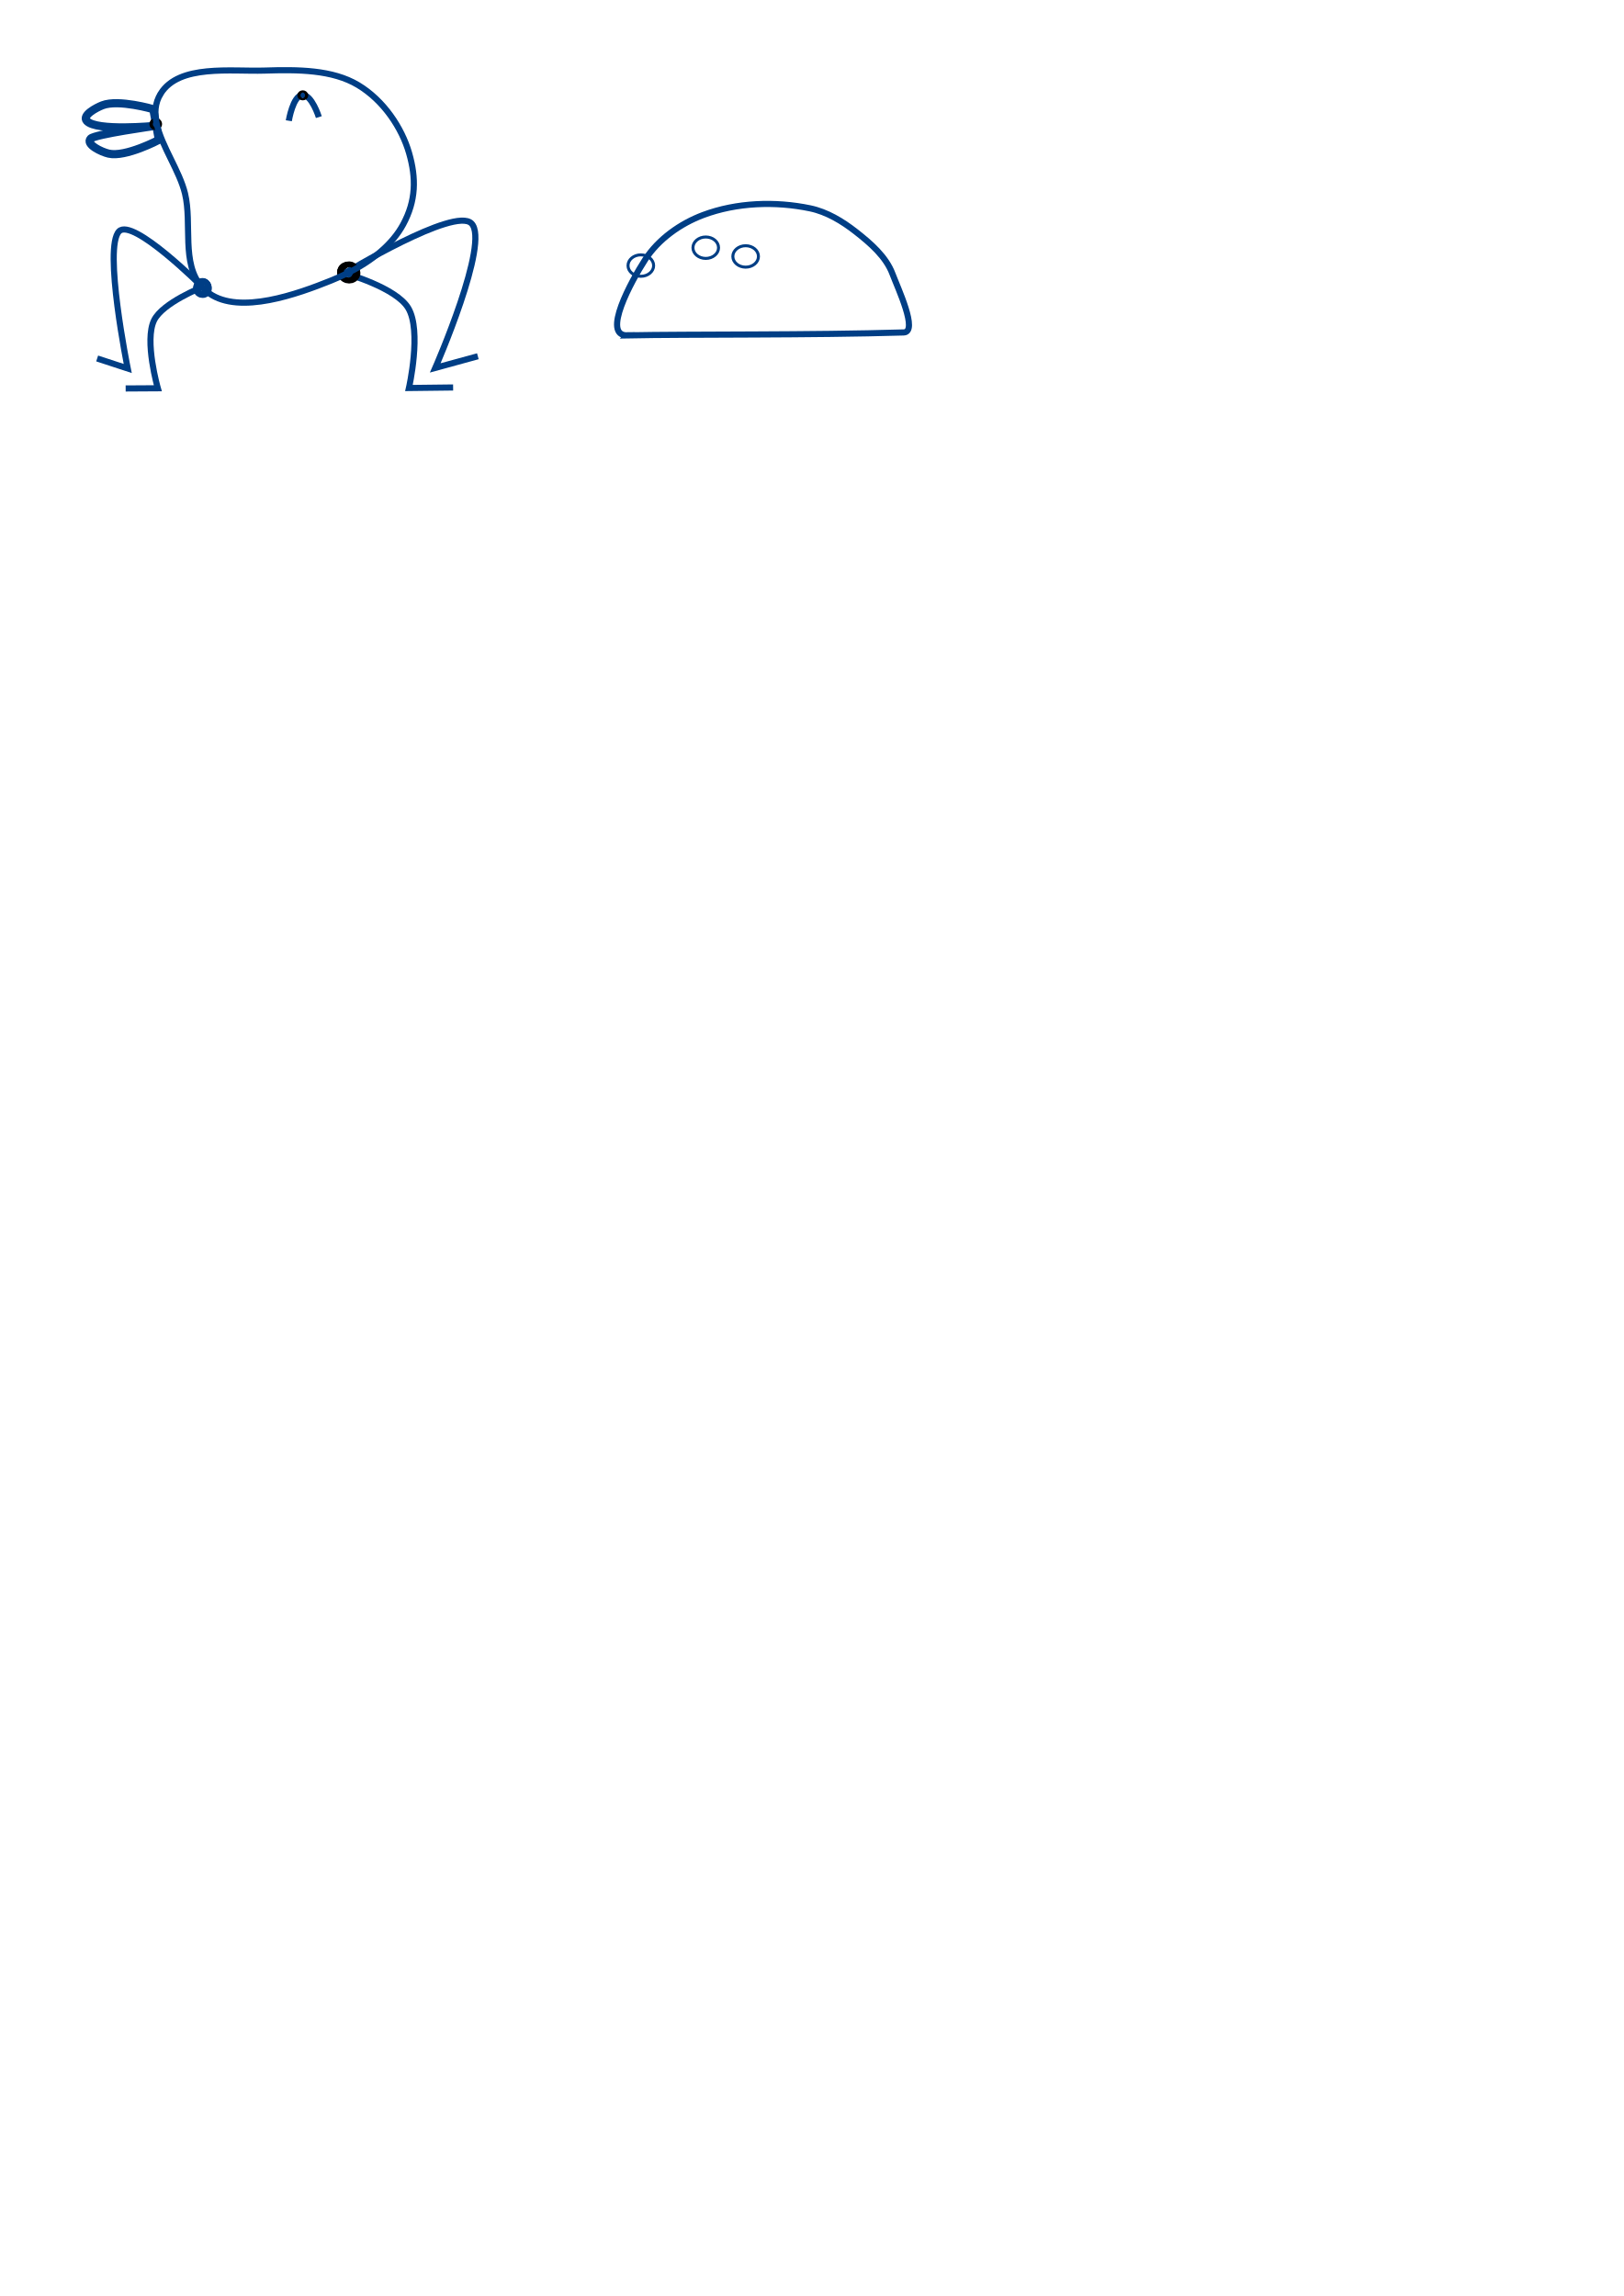
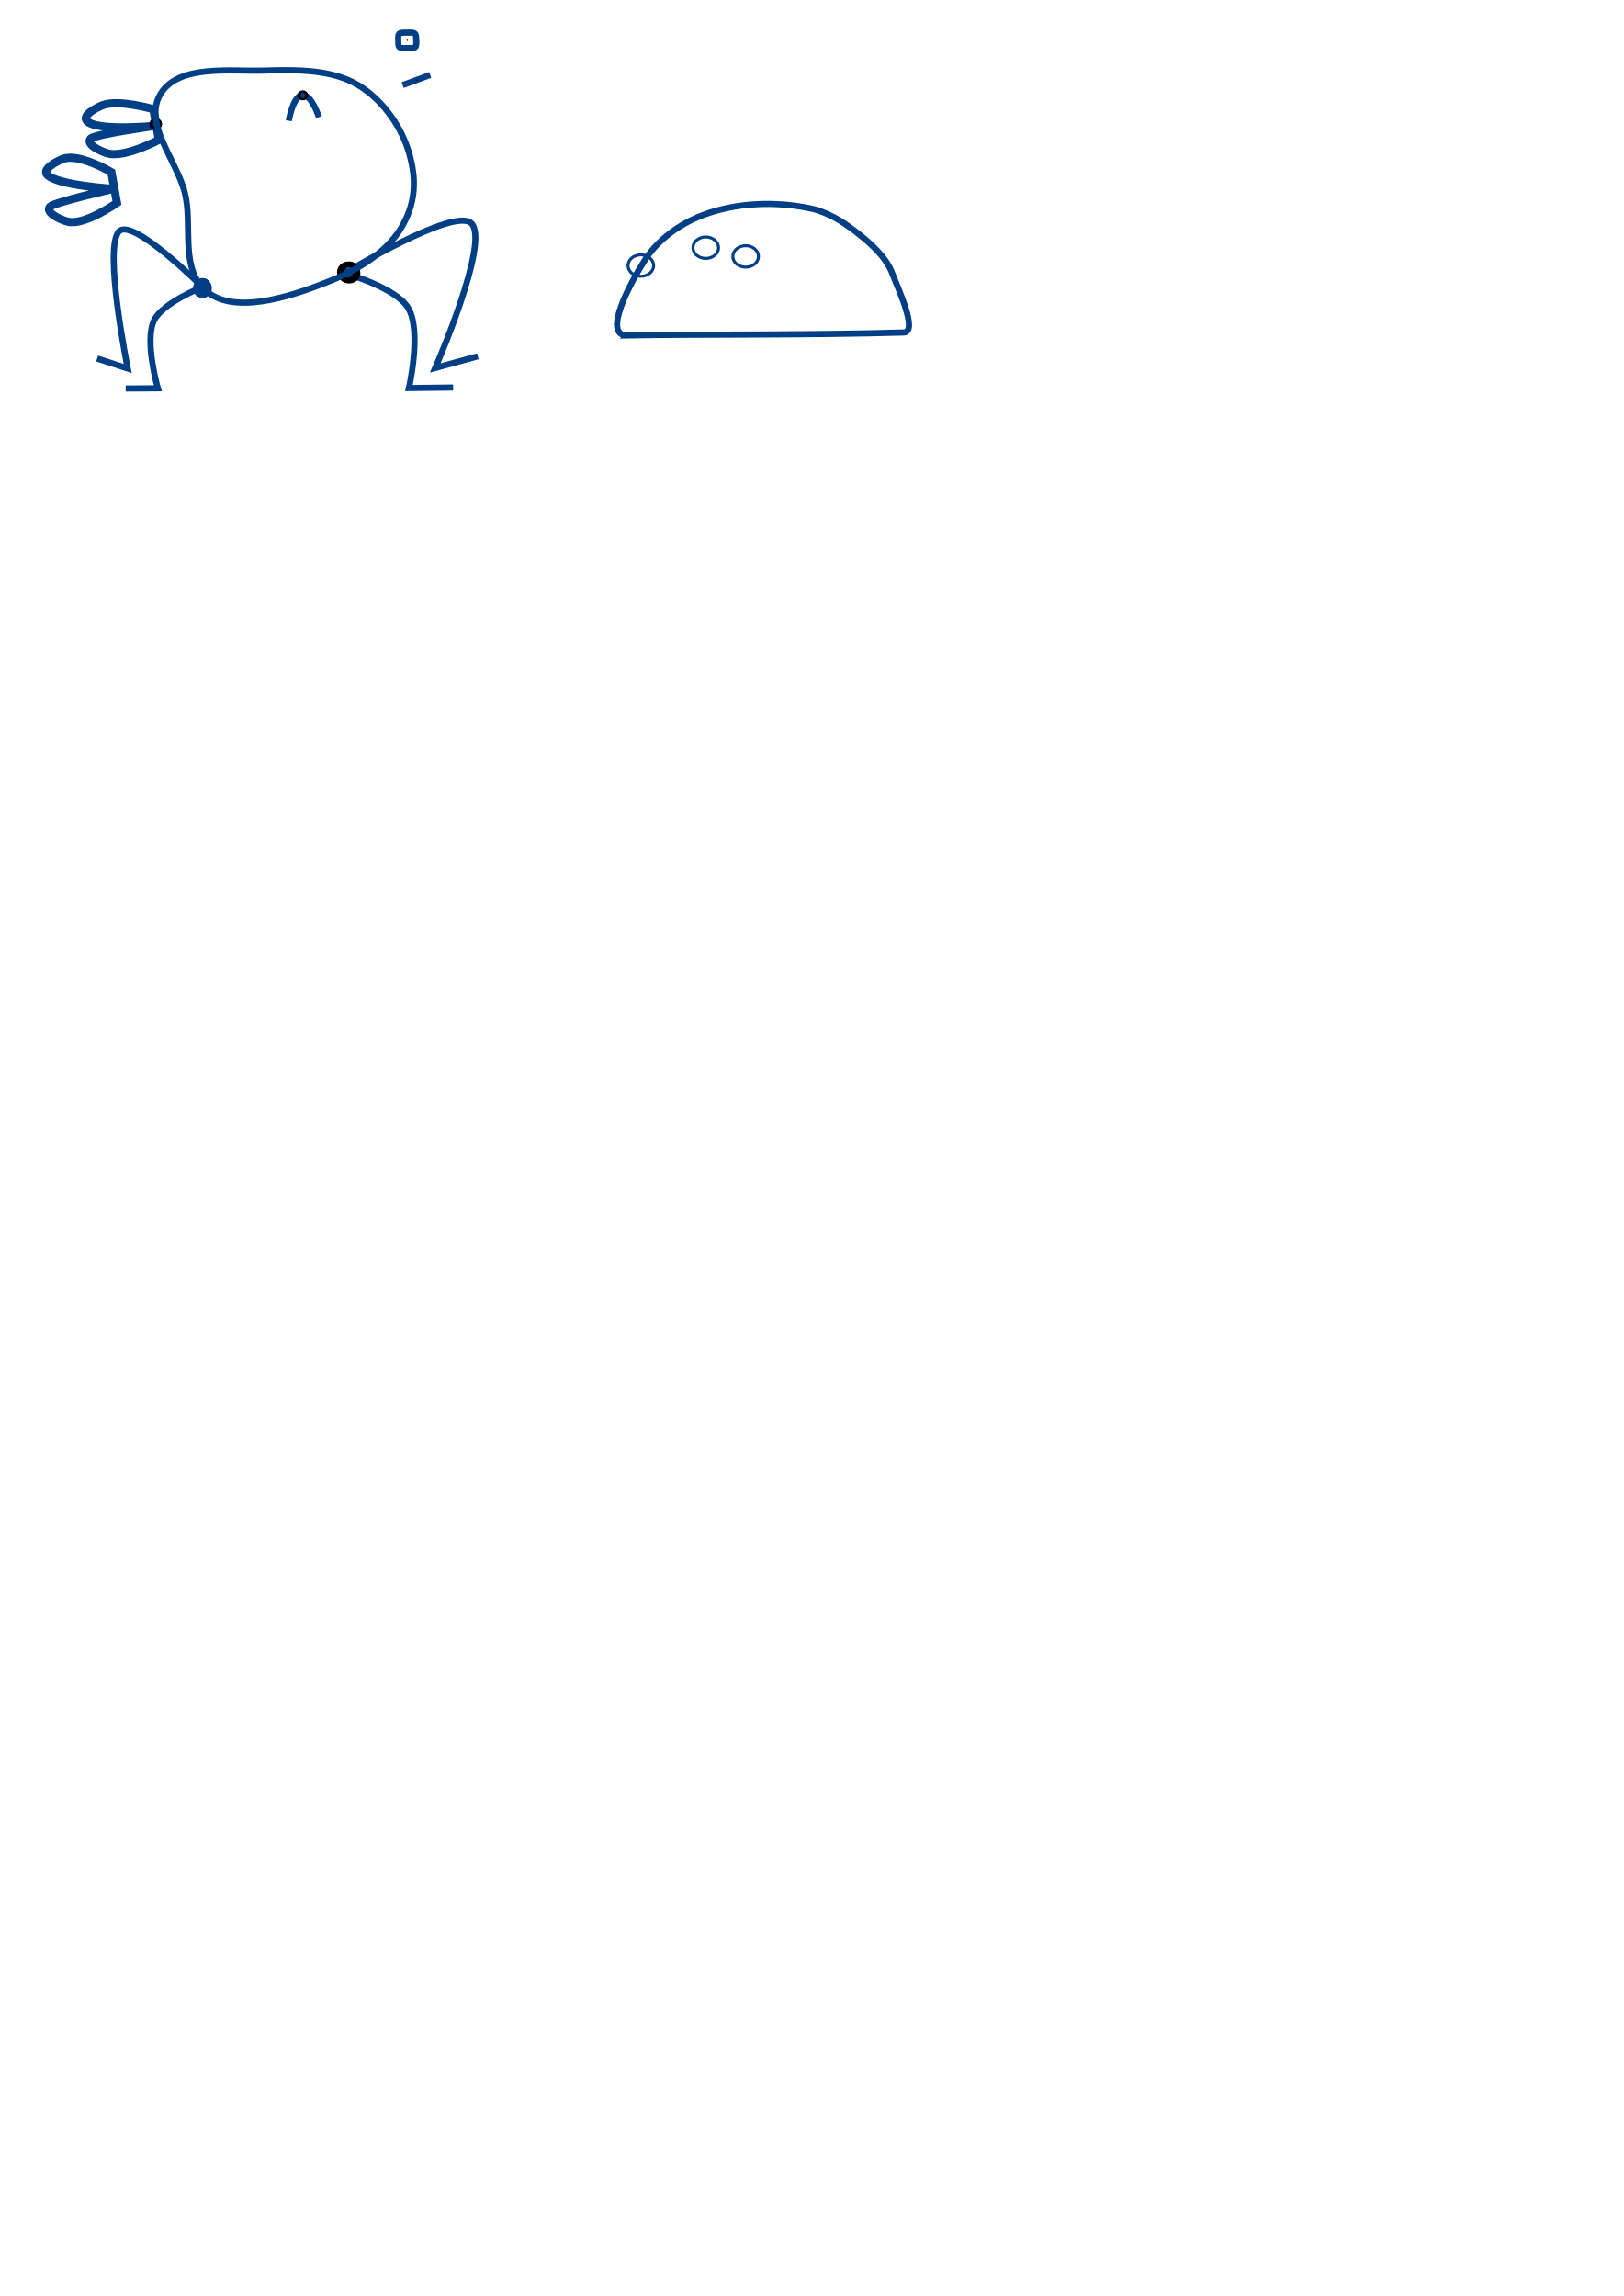
<svg xmlns="http://www.w3.org/2000/svg" width="210mm" height="297mm" viewBox="0 0 210 297" version="1.1" id="svg1">
  <defs id="defs1" />
  <g id="layer1">
-     <g id="mouth">
+     <g id="duckface-1">
      <ellipse style="fill:none;stroke:none;stroke-width:0.529" id="path8-7" cx="20.175" cy="16.231" rx="0.09" ry="0.09" />
      <path style="fill:none;stroke:#003e85;stroke-width:1.057" d="m 19.829,14.124 c 0,0 -4.493,-1.319 -6.579,-0.507 -0.843,0.328 -2.667,1.31 -2.024,2.028 1.235,1.38 8.836,0.638 8.836,0.638 0,0 -7.799,1.086 -8.33,1.643 -0.707,0.741 1.382,1.726 2.313,1.944 2.184,0.51 6.506,-1.775 6.506,-1.775 z" id="path3" />
+     </g>
+     <g id="duckface-2" transform="translate(-5.424425,8.147209)">
+       <ellipse style="fill:none;stroke:none;stroke-width:0.529" id="path8-7-60" cx="20.175" cy="16.231" rx="0.09" ry="0.09" />
+       <path style="fill:none;stroke:#003e85;stroke-width:1.057" d="m 19.829,14.124 c 0,0 -4.204,-2.518 -6.289,-1.707 -0.843,0.328 -2.667,1.31 -2.024,2.028 1.235,1.38 8.546,1.838 8.546,1.838 0,0 -7.633,1.749 -8.165,2.305 -0.707,0.741 1.382,1.726 2.313,1.944 2.184,0.51 6.341,-2.437 6.341,-2.437 z" id="path3-6" />
    </g>
    <g id="spag-right-2">
      <path style="fill:none;stroke:#003e85;stroke-width:0.794" d="m 44.688,35.368 c 0,0 6.534,1.828 8.116,4.483 1.764,2.961 0.087,10.339 0.087,10.339 l 5.712,-0.068" id="path4" />
      <ellipse style="fill:none;stroke:#000000;stroke-width:2.09;stroke-opacity:1" id="path8-3-3" cx="45.153" cy="35.326" rx="0.419" ry="0.302" />
    </g>
    <g id="spag-right-1" transform="rotate(-14.64712,44.48504,35.65269)">
      <path style="fill:none;stroke:#003e85;stroke-width:0.794" d="m 44.688,35.368 c 0,0 15.872,-4.743 17.454,-2.088 1.764,2.961 -9.251,16.91 -9.251,16.91 l 5.712,-0.068" id="path4-0" />
      <ellipse style="fill:none;stroke:#000000;stroke-width:2.09;stroke-opacity:1" id="path8-3-3-9" cx="45.153" cy="35.326" rx="0.419" ry="0.302" />
    </g>
-     <g id="eye1">
+     <g id="eye-happy">
      <path style="fill:none;stroke:#003e85;stroke-width:0.794" d="m 37.352,15.623 c 0,0 0.527,-3.233 1.745,-3.331 1.217,-0.098 2.141,2.855 2.141,2.855" id="path2" />
      <ellipse style="fill:none;stroke:none;stroke-width:0.529" id="path8-73" cx="39.155" cy="12.338" rx="0.09" ry="0.09" />
+     </g>
+     <g id="eye-angry" transform="translate(17.31468,-1.666207)" style="display:inline">
+       <path style="fill:none;stroke:#003e85;stroke-width:0.794" d="M 34.767,12.672 38.326,11.357" id="path2-9" />
+       <ellipse style="fill:#000000;fill-opacity:1;stroke:none;stroke-width:0.529" id="path8-73-2" cx="36.598" cy="12.039" rx="0.09" ry="0.09" />
+     </g>
+     <g id="eye-dull" transform="translate(16.60002,-7.07786)" style="display:inline">
+       <path style="fill:none;stroke:#003e85;stroke-width:0.794" d="m 34.905,12.31 c -0.019,-1 -0.027,-0.998 1.133,-1.013 1.159,-0.015 1.155,-0.013 1.197,1.002 0.042,1.015 -0.036,1.008 -1.18,1.009 -1.144,6.57e-4 -1.13,0.003 -1.15,-0.998 z" id="path2-9-2" />
+       <ellipse style="fill:#000000;fill-opacity:1;stroke:none;stroke-width:0.529" id="path8-73-2-9" cx="36.076" cy="12.29" rx="0.09" ry="0.09" />
    </g>
    <g id="spag-left-2">
      <path style="fill:none;stroke:#003e85;stroke-width:0.794" d="m 26.163,37.134 c 0,0 -5.119,2.024 -6.231,4.287 -1.296,2.637 0.481,8.803 0.481,8.803 l -4.161,0.025" id="path5" />
      <ellipse style="fill:none;fill-opacity:1;stroke:#003e85;stroke-width:0.794" id="path9" cx="26.234" cy="37.286" rx="0.766" ry="0.856" />
    </g>
    <g id="spag-left-1" transform="rotate(18.49302,26.32469,36.98685)">
      <path style="fill:none;stroke:#003e85;stroke-width:0.794" d="m 26.163,37.134 c 0,0 -11.326,-5.649 -12.438,-3.386 -1.296,2.637 6.688,16.476 6.688,16.476 l -4.161,0.025" id="path5-5" />
      <ellipse style="fill:none;fill-opacity:1;stroke:#003e85;stroke-width:0.794" id="path9-6" cx="26.234" cy="37.286" rx="0.766" ry="0.856" />
    </g>
    <g id="body">
      <ellipse style="fill:none;stroke:#000000;stroke-width:1.006;stroke-opacity:1" id="path8-73-1" cx="39.159" cy="12.332" rx="0.203" ry="0.144" />
      <ellipse style="fill:none;stroke:#000000;stroke-width:1.205;stroke-opacity:1" id="path8-7-6" cx="20.142" cy="16.047" rx="0.22" ry="0.191" />
      <ellipse style="fill:none;stroke:#000000;stroke-width:2.09;stroke-opacity:1" id="path8-3-3-3" cx="45.062" cy="35.203" rx="0.419" ry="0.302" />
      <ellipse style="fill:none;fill-opacity:1;stroke:#003e85;stroke-width:0.794" id="path9-3" cx="26.183" cy="37.216" rx="0.766" ry="0.856" />
      <path style="fill:none;stroke:#003e85;stroke-width:0.794" d="m 20.789,12.1 c 2.385,-3.825 9.091,-2.83 13.42,-2.97 4.329,-0.14 8.778,-0.123 12.1,1.87 3.322,1.993 5.665,5.553 6.6,8.8 0.934,3.247 0.907,6.147 -0.77,9.24 -1.402,2.585 -4.006,4.72 -7.32,6.355 -0.65,0.321 -1.328,0.623 -2.03,0.905 -4.276,1.72 -11.764,4.446 -15.729,1.65 -0.37,-0.261 -0.69,-0.549 -0.966,-0.859 -2.675,-3.011 -1.222,-8.16 -2.169,-12.065 -0.706,-2.912 -2.98,-6.046 -3.643,-8.952 -0.317,-1.393 -0.265,-2.733 0.508,-3.972 z" id="path1" />
    </g>
  </g>
  <g id="layer2">
    <g id="g7">
      <ellipse style="fill:none;fill-opacity:1;stroke:#003e85;stroke-width:0.387;stroke-dasharray:none;stroke-opacity:1" id="path10" ry="1.386" rx="1.656" cy="32.042" cx="91.277" />
      <ellipse style="fill:none;fill-opacity:1;stroke:#003e85;stroke-width:0.387;stroke-dasharray:none;stroke-opacity:1" id="path10-97" ry="1.386" rx="1.656" cy="34.354" cx="82.881" />
      <ellipse style="fill:none;fill-opacity:1;stroke:#003e85;stroke-width:0.387;stroke-dasharray:none;stroke-opacity:1" id="path10-9" ry="1.386" rx="1.656" cy="33.172" cx="96.438" />
      <path style="fill:none;stroke:#003e85;stroke-width:0.794" d="m 81.139,43.38 c -3.355,0.083 0.486,-6.98 2.306,-9.8 1.709,-2.648 4.544,-4.657 7.494,-5.765 4.326,-1.624 9.312,-1.807 13.835,-0.865 2.166,0.452 4.167,1.662 5.909,3.027 1.903,1.491 3.91,3.212 4.756,5.477 0.673,1.8 3.362,7.491 1.441,7.549 -11.885,0.359 -27.786,0.219 -35.742,0.378 z" id="path6" />
    </g>
  </g>
</svg>
